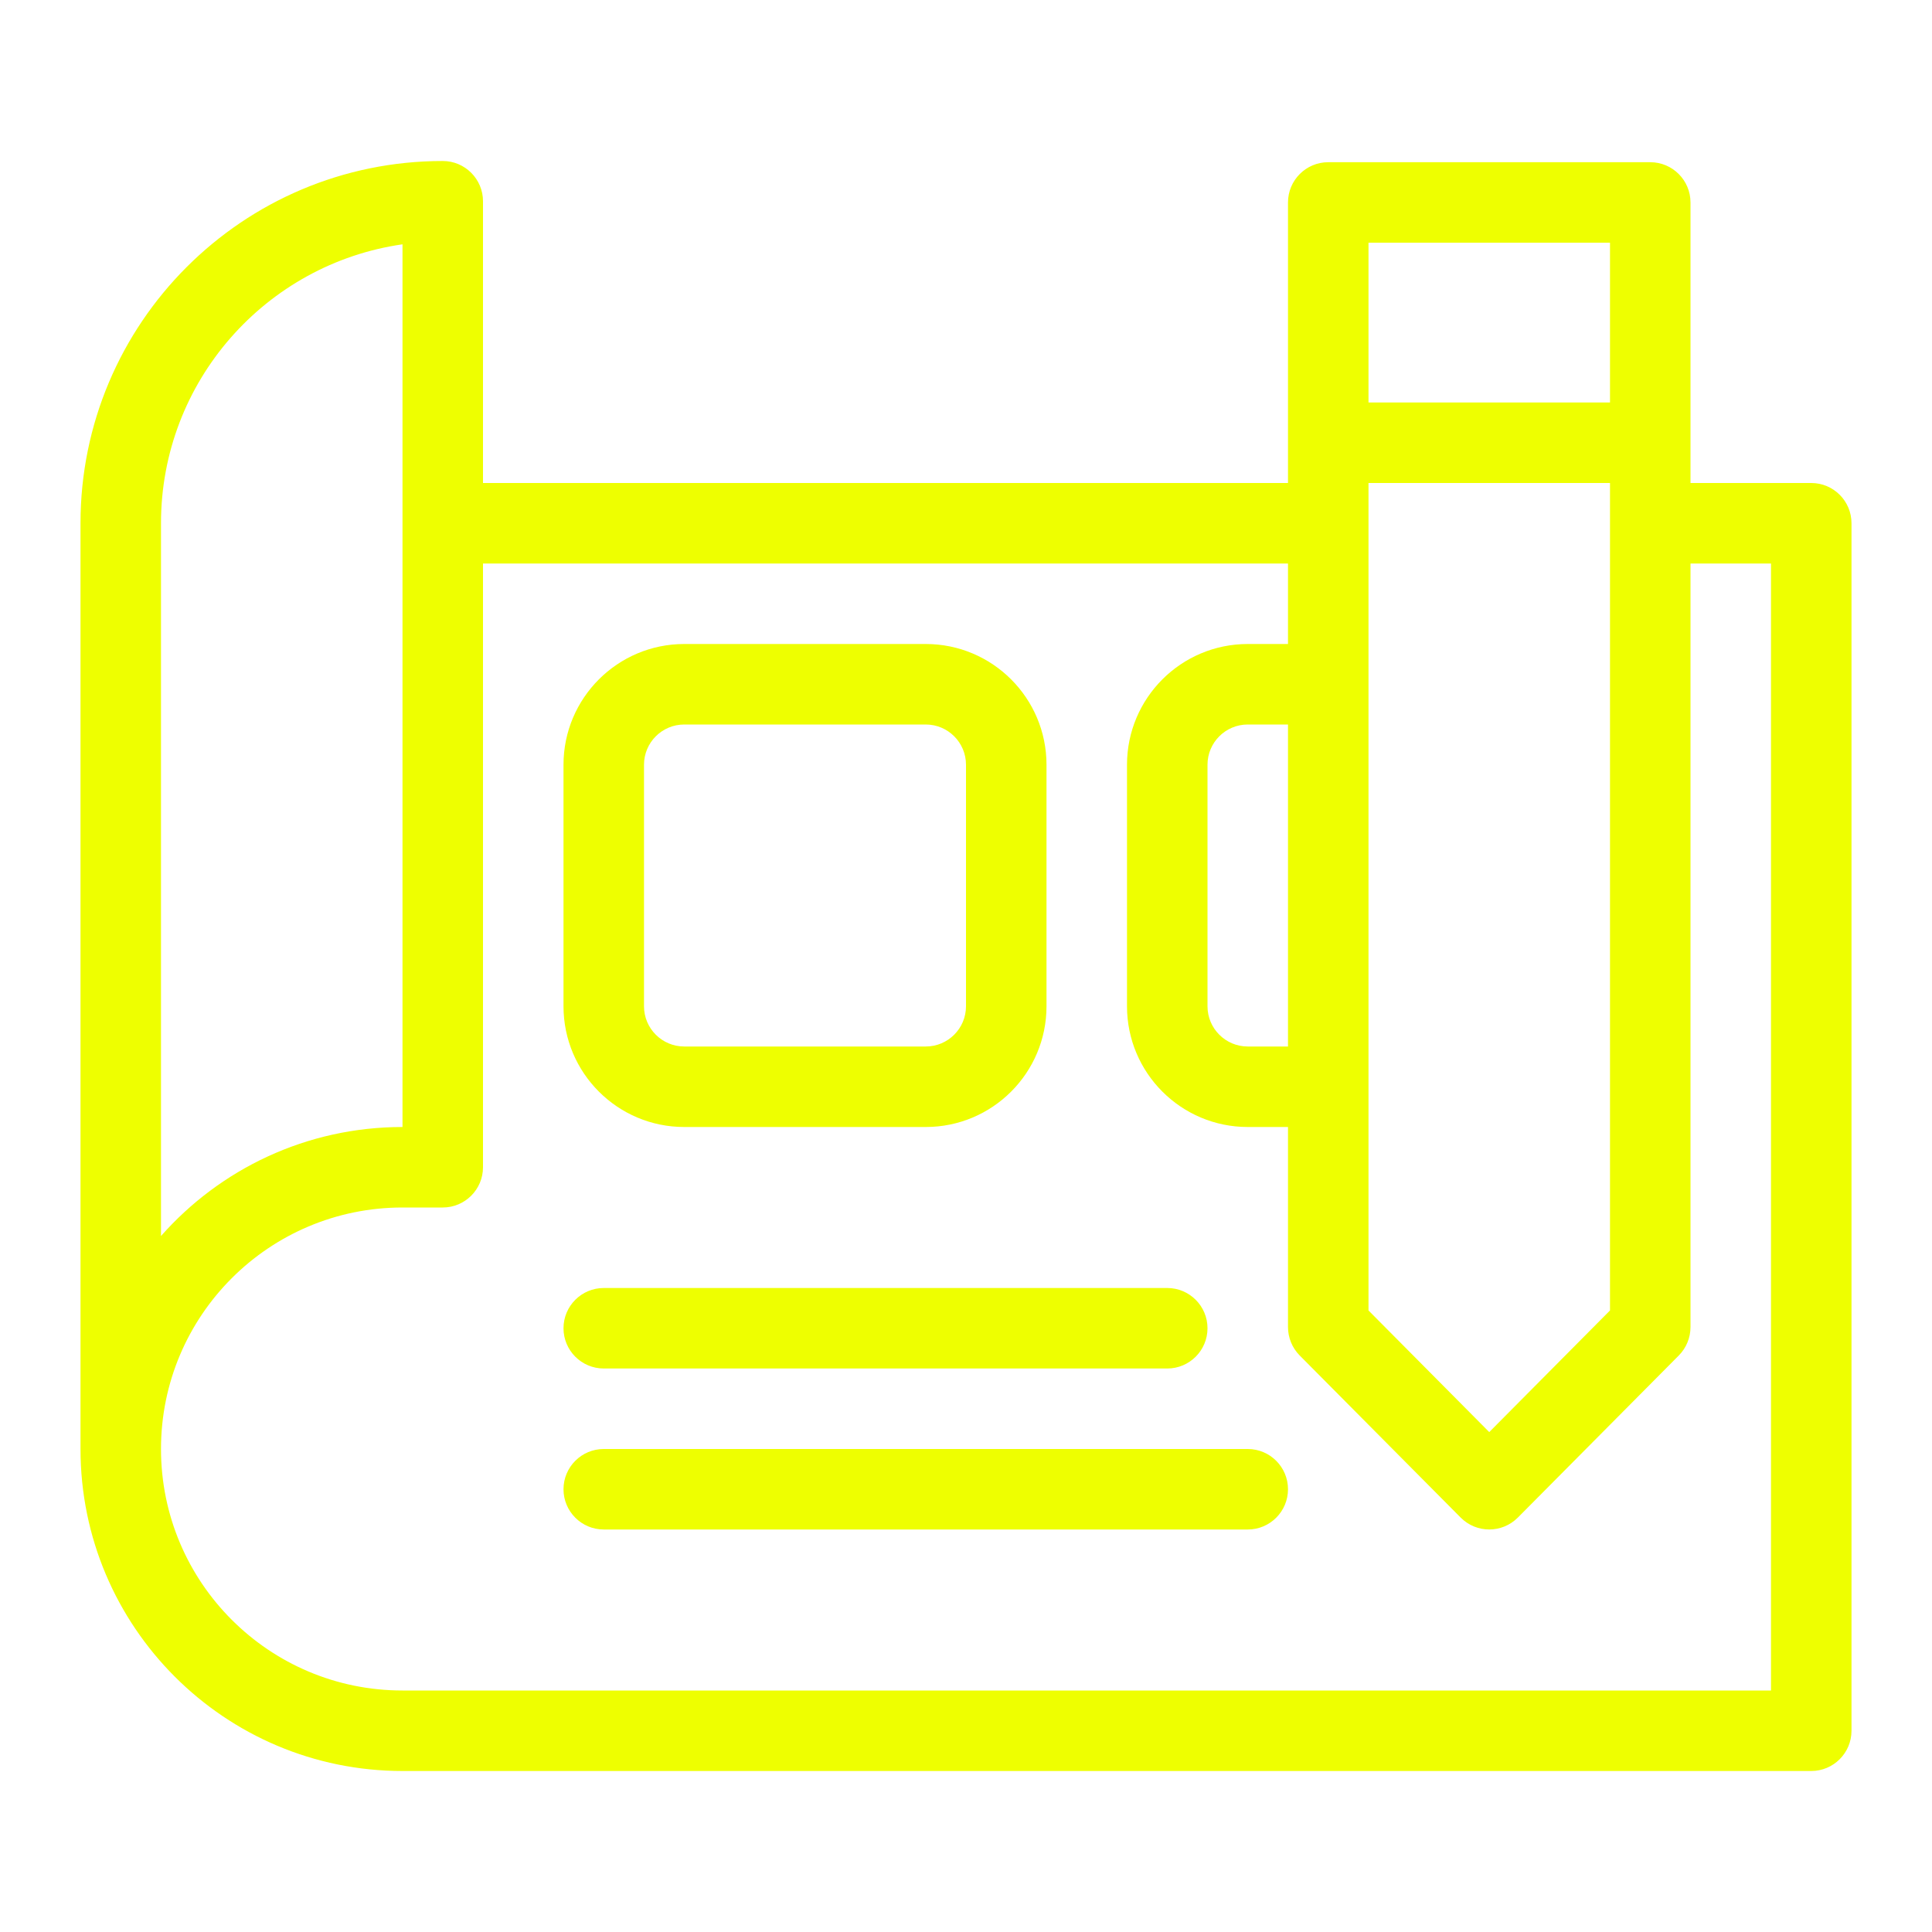
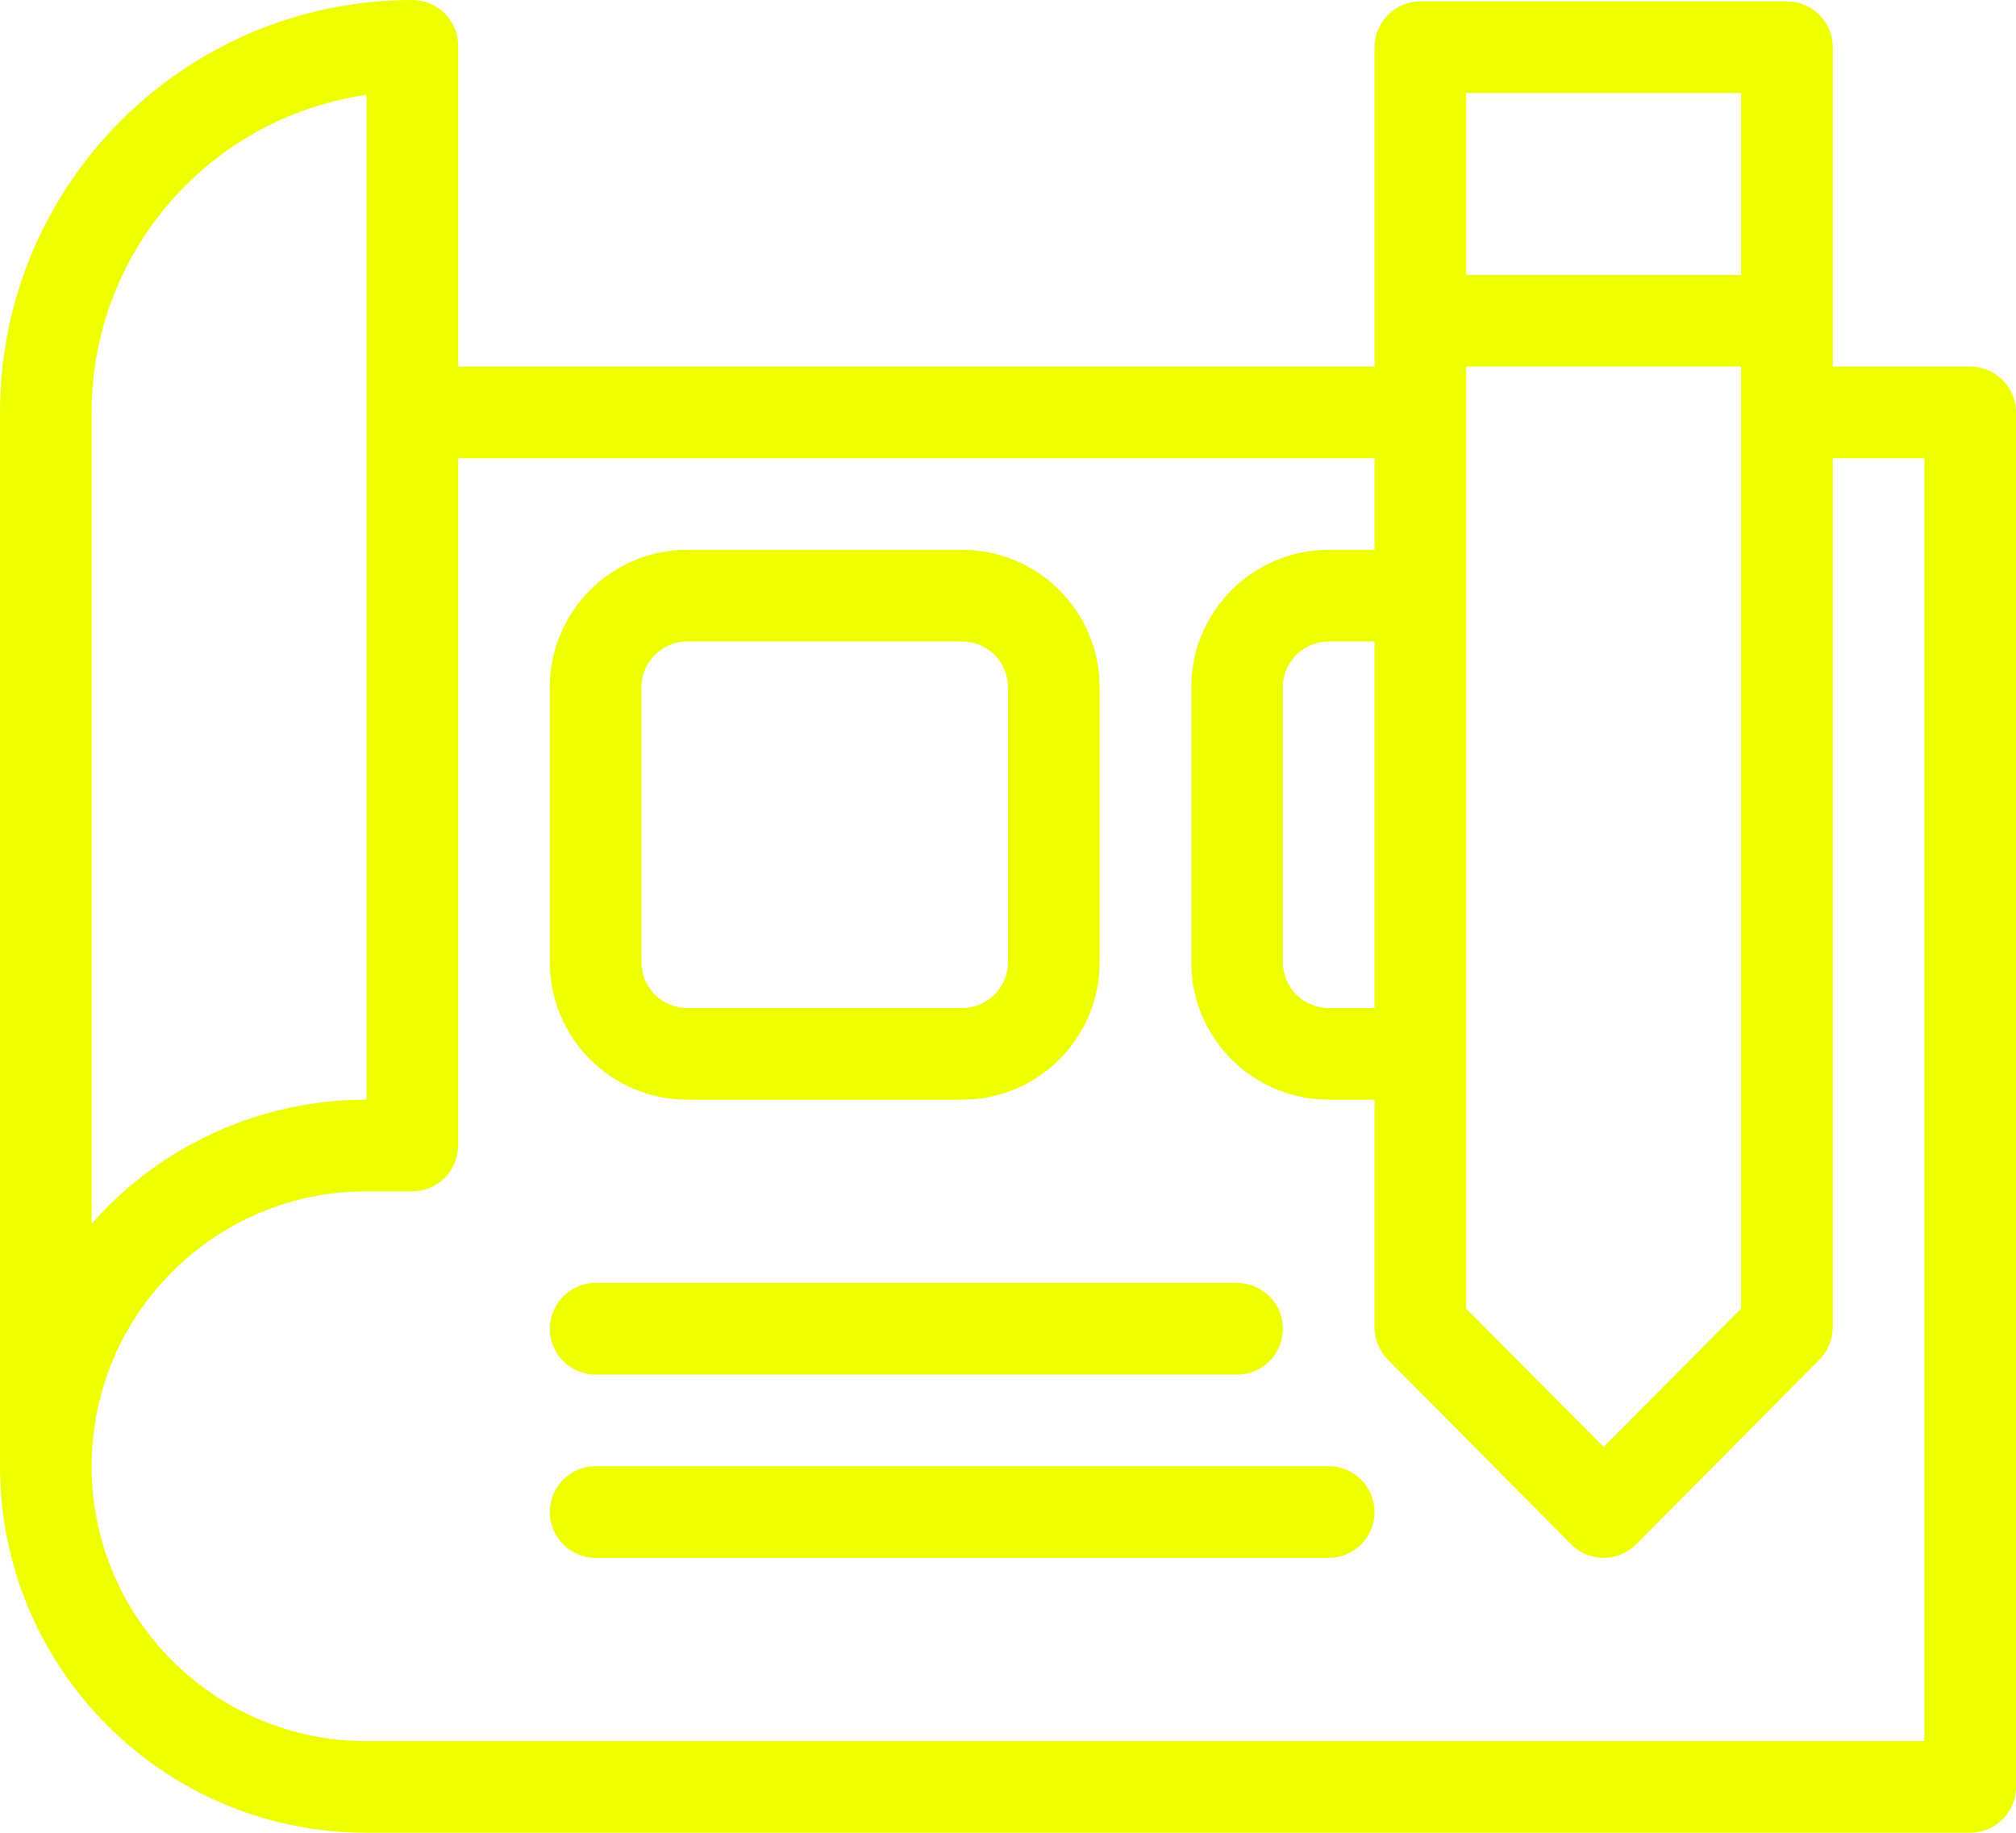
- <svg xmlns="http://www.w3.org/2000/svg" fill="#eeff00" width="800px" height="800px" viewBox="0 0 24 24">
-   <g id="SVGRepo_bgCarrier" stroke-width="0" />
-   <g id="SVGRepo_tracerCarrier" stroke-linecap="round" stroke-linejoin="round" />
-   <g id="SVGRepo_iconCarrier">
-     <path d="M17,6 L17,16.279 L18.5,17.79 L20,16.279 L20,6 L17,6 Z M17,5 L20,5 L20,3.015 L17,3.015 L17,5 Z M21,7 L21,16.485 C21,16.617 20.948,16.744 20.855,16.838 L18.855,18.852 C18.659,19.049 18.341,19.049 18.145,18.852 L16.145,16.838 C16.052,16.744 16,16.617 16,16.485 L16,14 L15.5,14 C14.672,14 14,13.328 14,12.5 L14,9.5 C14,8.672 14.672,8 15.5,8 L16,8 L16,7 L6,7 L6,14.5 C6,14.776 5.776,15 5.5,15 L5,15 C3.343,15 2,16.343 2,18 C2,19.657 3.343,21 5,21 L22,21 L22,7 L21,7 Z M21,6 L22.5,6 C22.776,6 23,6.224 23,6.5 L23,21.5 C23,21.776 22.776,22 22.5,22 L5,22 C2.791,22 1,20.209 1,18 L1,6.5 C1,4.015 3.015,2 5.5,2 C5.776,2 6,2.224 6,2.5 L6,6 L16,6 L16,2.515 C16,2.239 16.224,2.015 16.5,2.015 L20.5,2.015 C20.776,2.015 21,2.239 21,2.515 L21,6 Z M16,9 L15.5,9 C15.224,9 15,9.224 15,9.5 L15,12.5 C15,12.776 15.224,13 15.5,13 L16,13 L16,9 Z M2,15.354 C2.733,14.524 3.805,14 5,14 L5,3.035 C3.304,3.278 2,4.737 2,6.5 L2,15.354 L2,15.354 Z M8.5,8 L11.5,8 C12.328,8 13,8.672 13,9.5 L13,12.5 C13,13.328 12.328,14 11.5,14 L8.5,14 C7.672,14 7,13.328 7,12.5 L7,9.5 C7,8.672 7.672,8 8.5,8 Z M8.5,9 C8.224,9 8,9.224 8,9.5 L8,12.5 C8,12.776 8.224,13 8.5,13 L11.5,13 C11.776,13 12,12.776 12,12.5 L12,9.5 C12,9.224 11.776,9 11.5,9 L8.5,9 Z M7.5,17 C7.224,17 7,16.776 7,16.5 C7,16.224 7.224,16 7.5,16 L14.5,16 C14.776,16 15,16.224 15,16.5 C15,16.776 14.776,17 14.5,17 L7.5,17 Z M7.5,19 C7.224,19 7,18.776 7,18.5 C7,18.224 7.224,18 7.5,18 L15.5,18 C15.776,18 16,18.224 16,18.5 C16,18.776 15.776,19 15.5,19 L7.5,19 Z" />
+ <svg xmlns="http://www.w3.org/2000/svg" width="22" height="20" viewBox="0 0 22 20">
+   <g id="SVGRepo_iconCarrier" transform="translate(-1 -2)">
+     <path id="Path_3" data-name="Path 3" d="M17,6V16.279l1.5,1.511L20,16.279V6Zm0-1h3V3.015H17Zm4,2v9.485a.5.5,0,0,1-.145.352l-2,2.015a.5.5,0,0,1-.71,0l-2-2.015A.5.5,0,0,1,16,16.485V14h-.5A1.5,1.5,0,0,1,14,12.5v-3A1.5,1.5,0,0,1,15.5,8H16V7H6v7.5a.5.5,0,0,1-.5.5H5a3,3,0,0,0,0,6H22V7Zm0-1h1.5a.5.5,0,0,1,.5.5v15a.5.5,0,0,1-.5.5H5a4,4,0,0,1-4-4V6.5A4.5,4.5,0,0,1,5.5,2a.5.5,0,0,1,.5.5V6H16V2.515a.5.5,0,0,1,.5-.5h4a.5.5,0,0,1,.5.5ZM16,9h-.5a.5.5,0,0,0-.5.5v3a.5.5,0,0,0,.5.5H16ZM2,15.354A3.99,3.99,0,0,1,5,14V3.035A3.5,3.5,0,0,0,2,6.5v8.854ZM8.5,8h3A1.5,1.5,0,0,1,13,9.5v3A1.5,1.5,0,0,1,11.5,14h-3A1.5,1.5,0,0,1,7,12.5v-3A1.5,1.5,0,0,1,8.5,8Zm0,1a.5.5,0,0,0-.5.5v3a.5.5,0,0,0,.5.5h3a.5.5,0,0,0,.5-.5v-3a.5.5,0,0,0-.5-.5Zm-1,8a.5.5,0,0,1,0-1h7a.5.5,0,0,1,0,1Zm0,2a.5.5,0,0,1,0-1h8a.5.5,0,0,1,0,1Z" fill="#ef0" />
  </g>
</svg>
